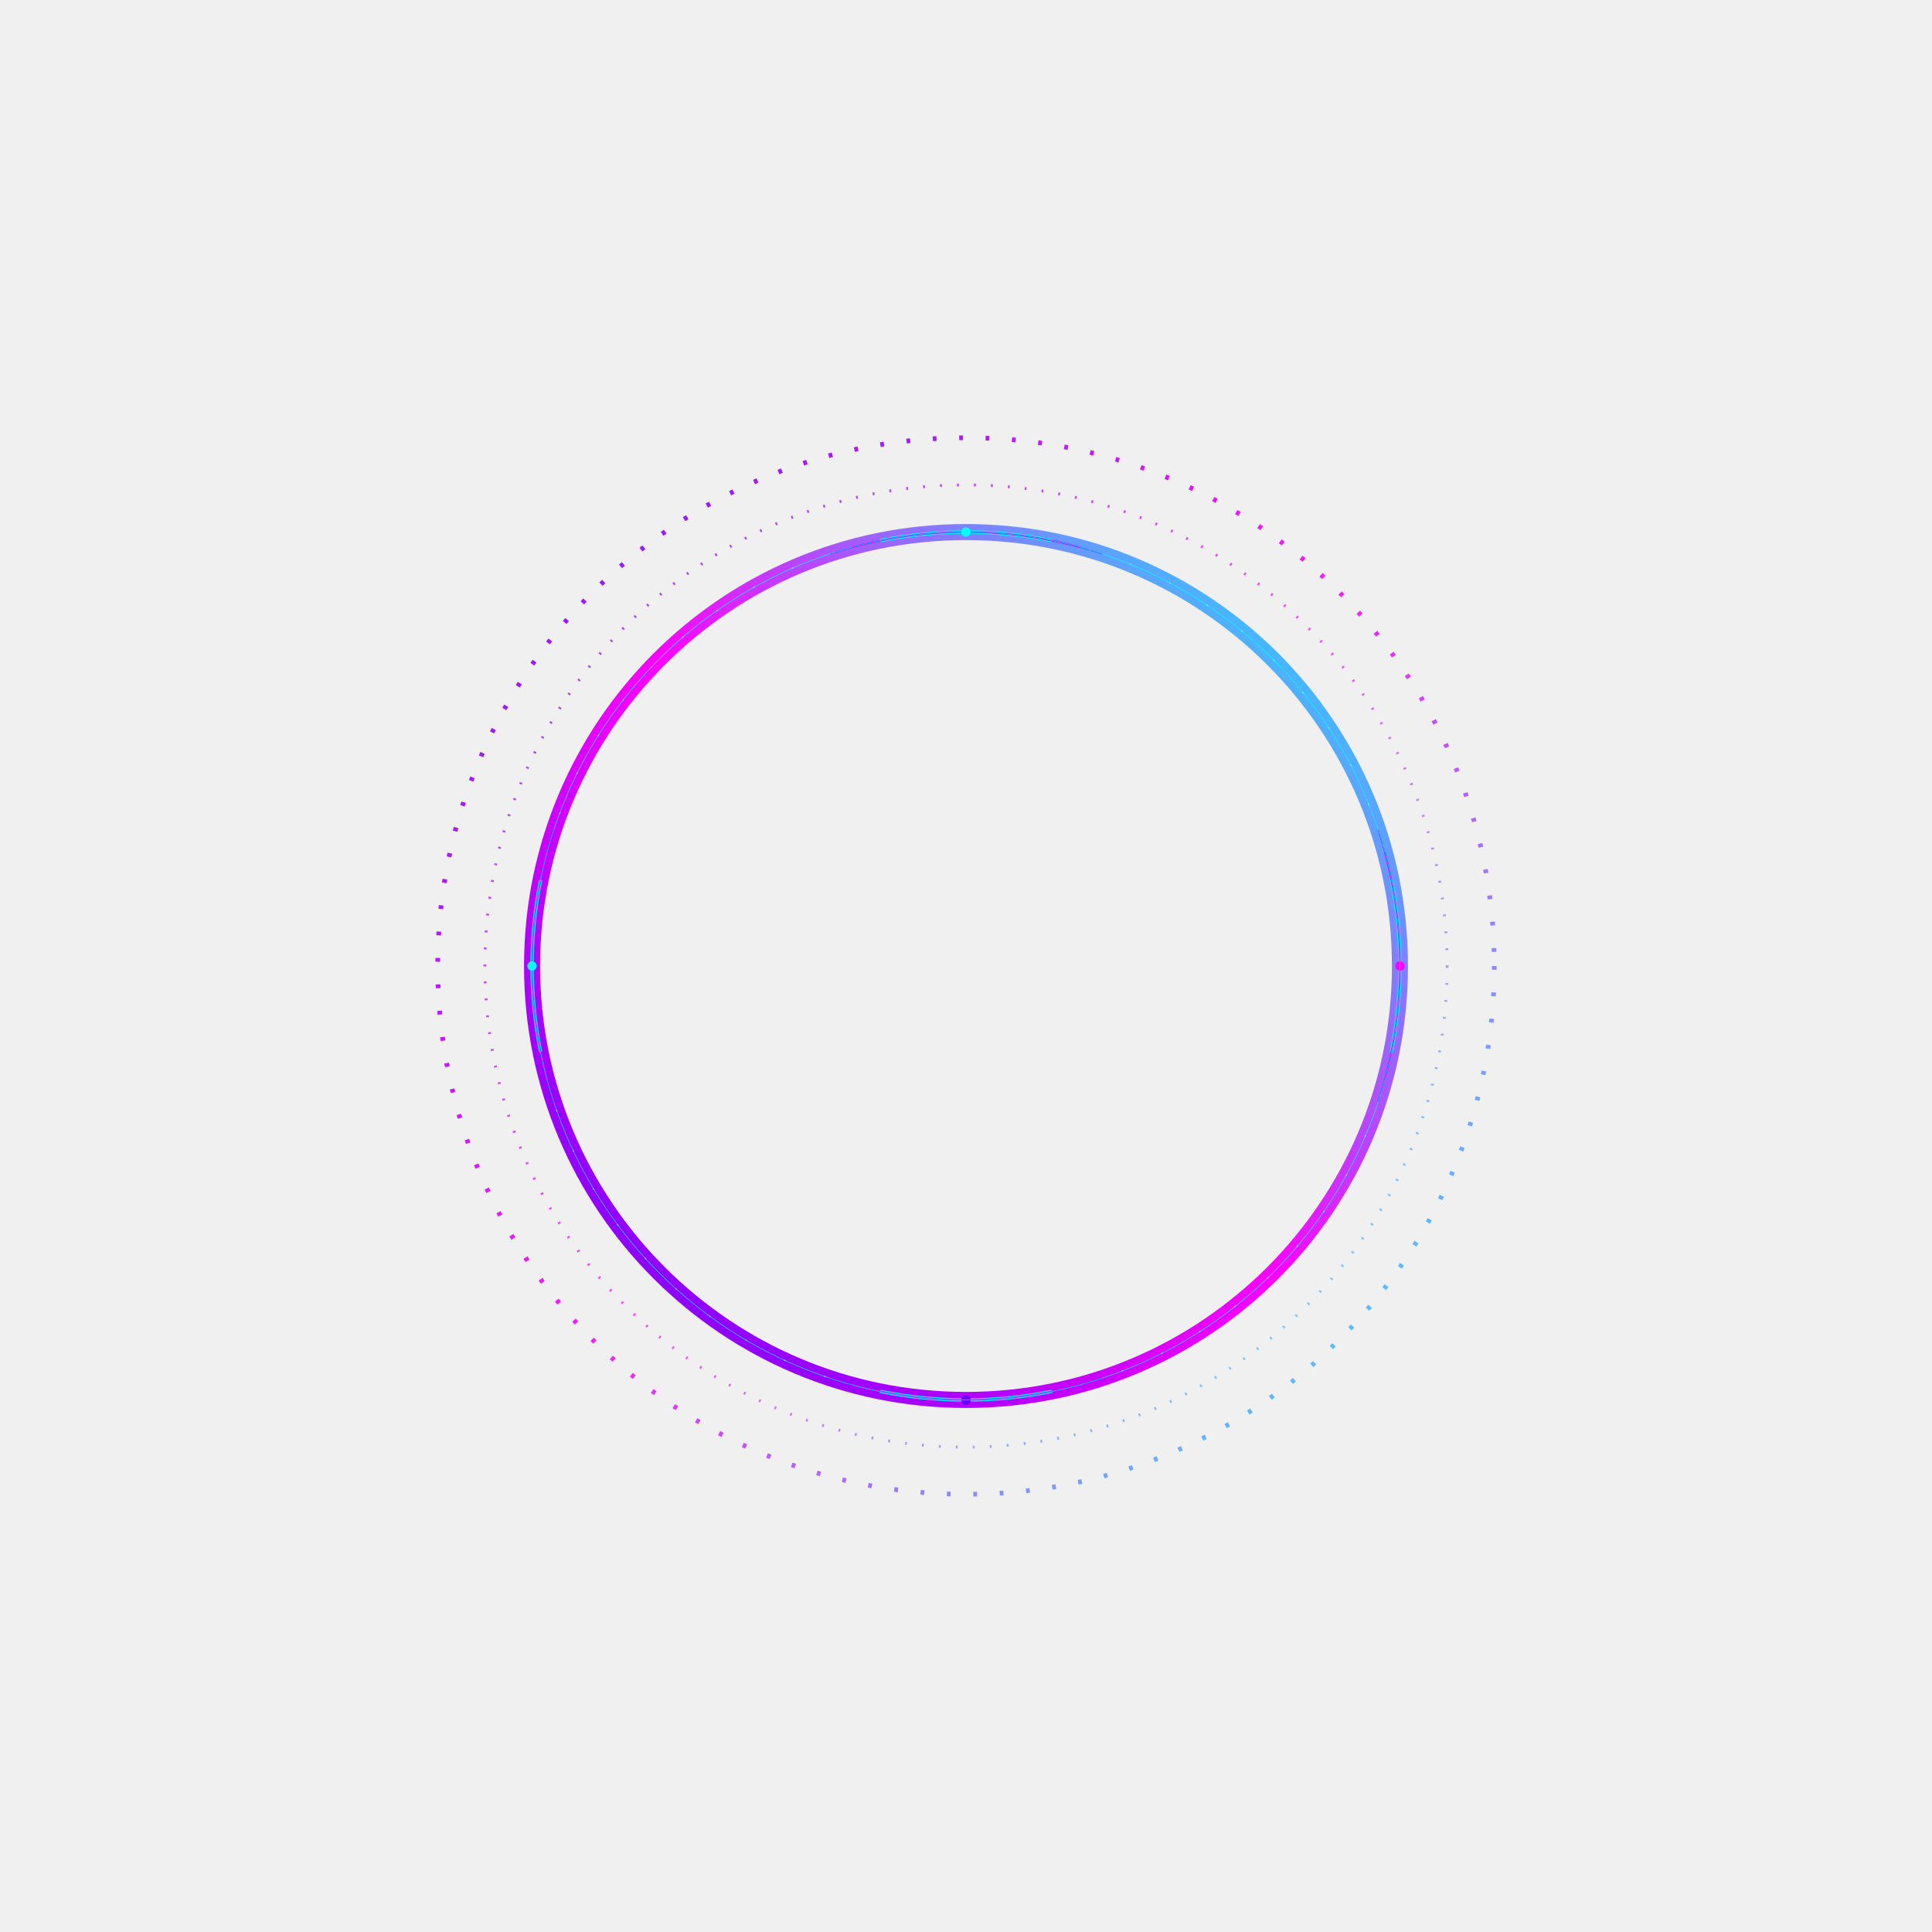
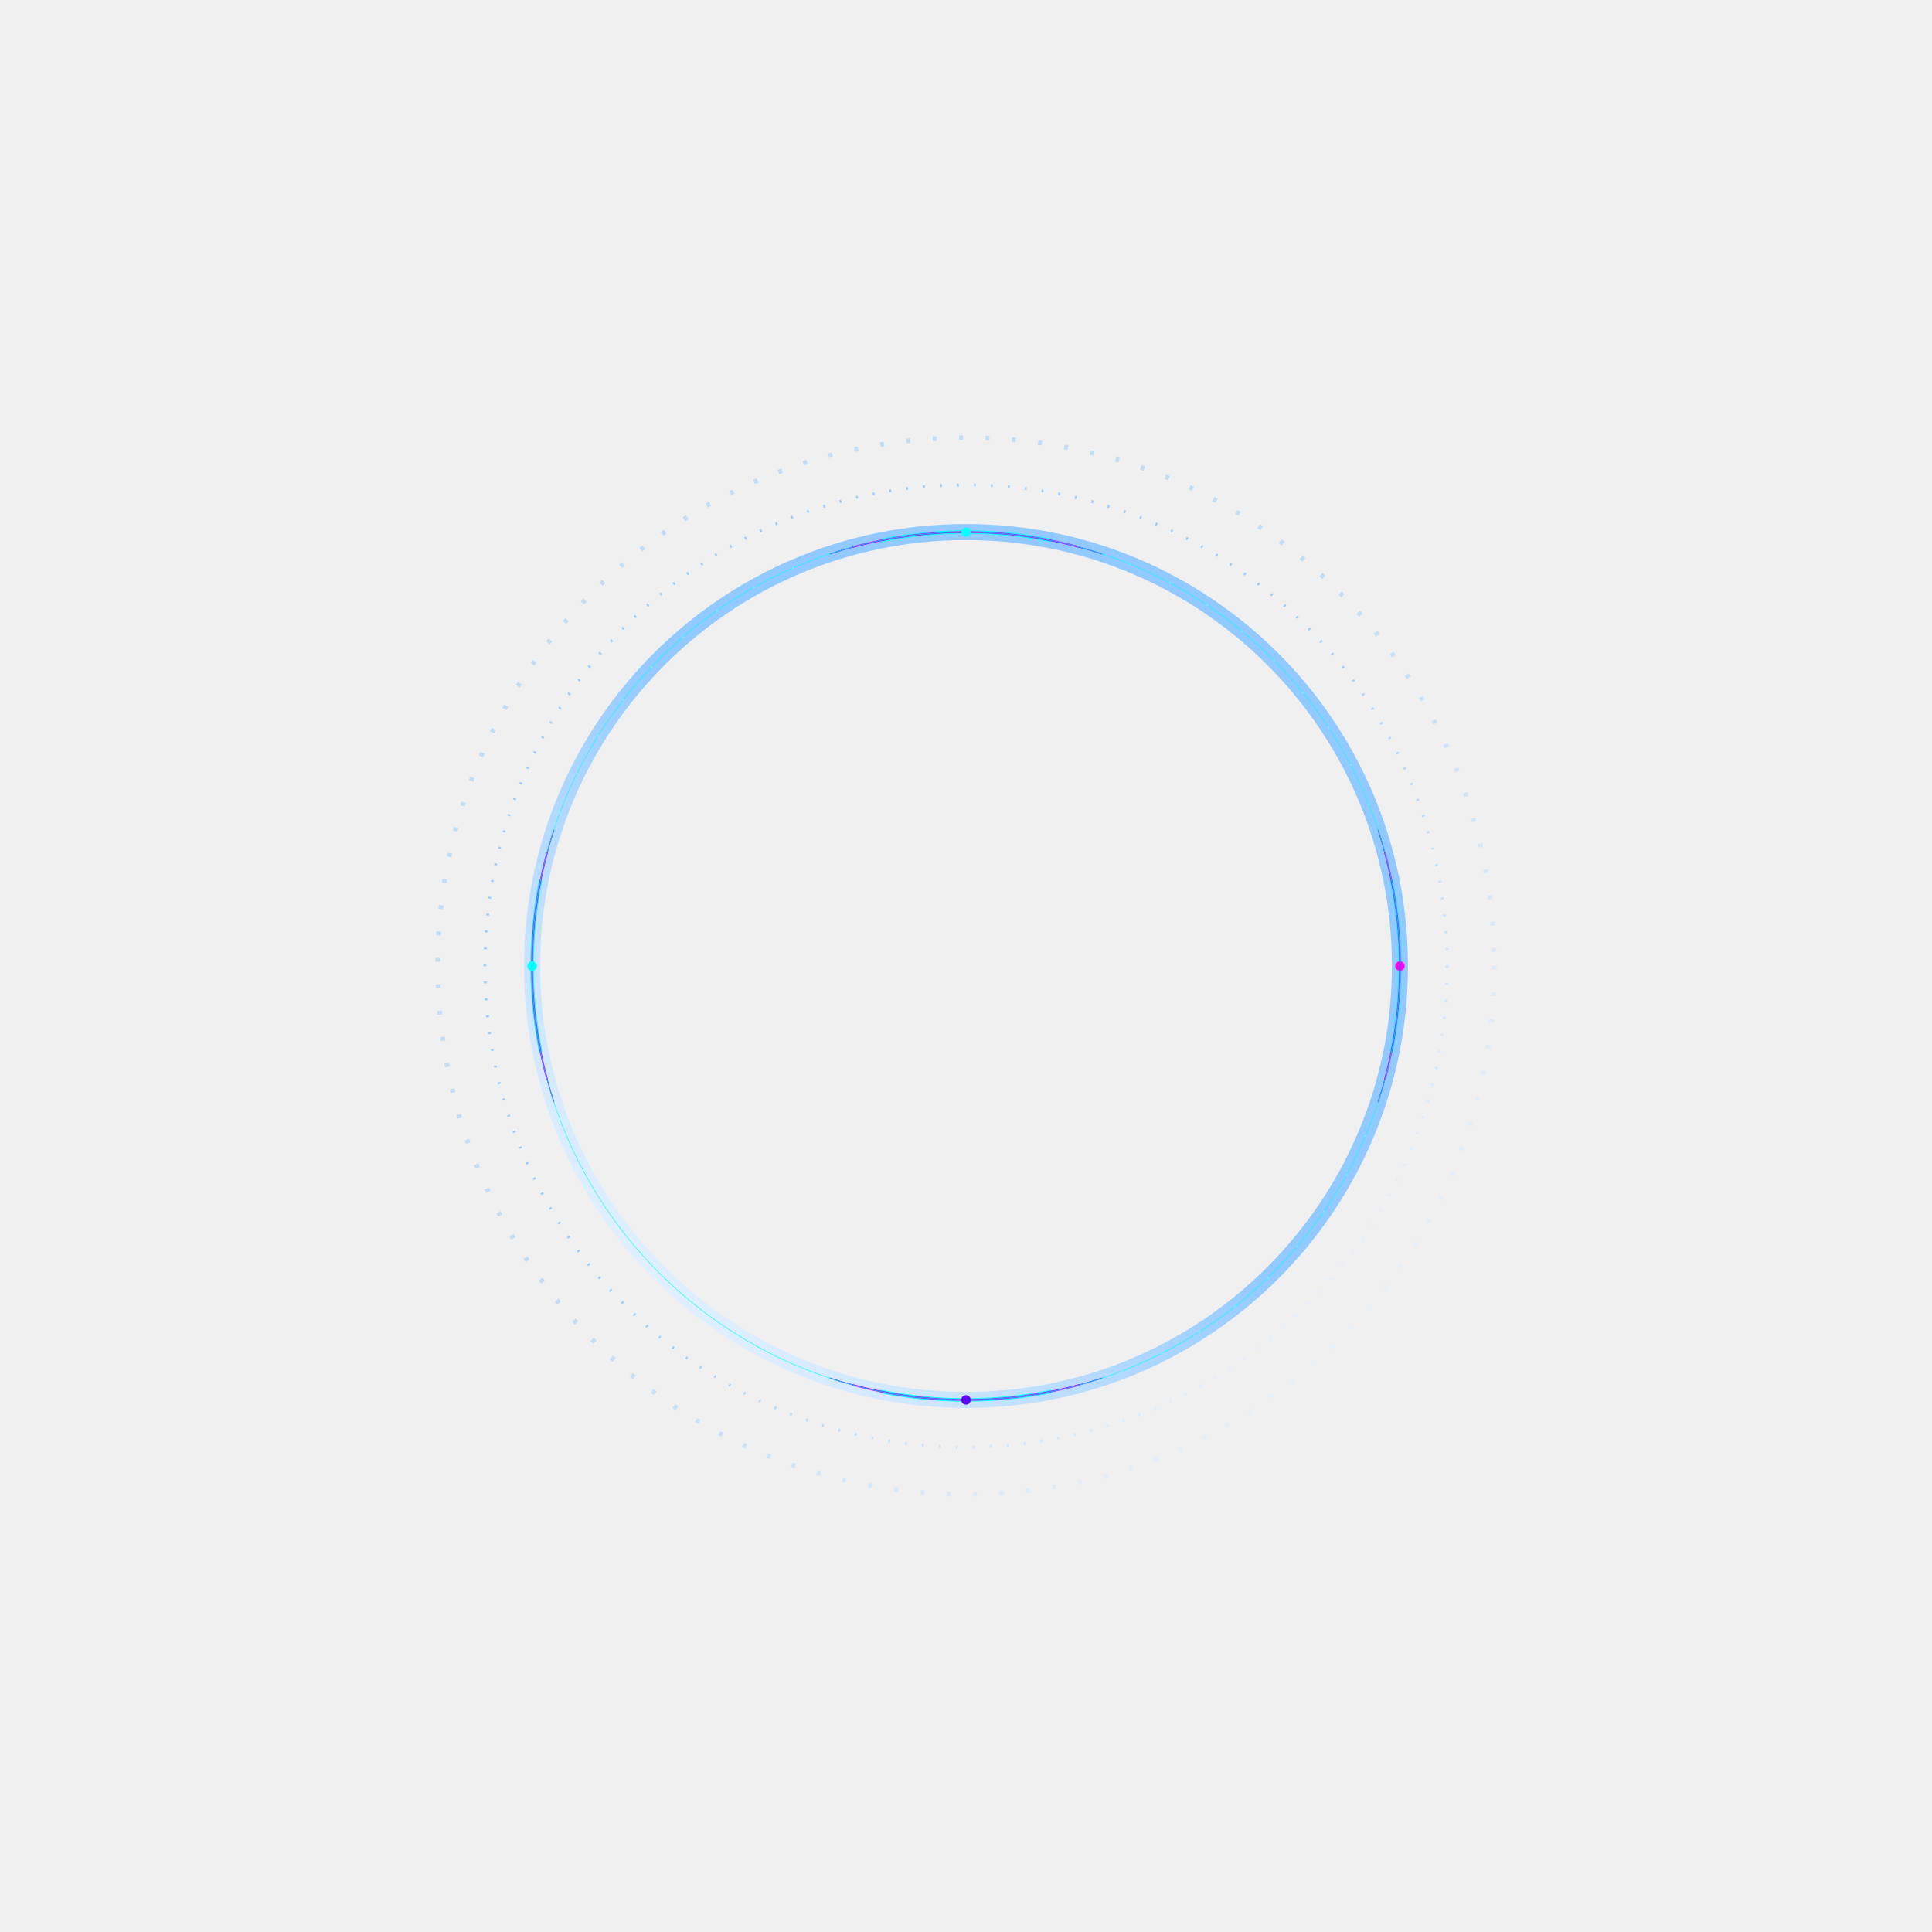
<svg xmlns="http://www.w3.org/2000/svg" width="1024" height="1024" viewBox="0 0 1024 1024">
  <defs>
    <linearGradient id="portalGradient" x1="0%" y1="0%" x2="100%" y2="100%">
-       <stop offset="0%" stop-color="#6200ff" />
-       <stop offset="45%" stop-color="#ff00ff" />
-       <stop offset="75%" stop-color="#00ffff" />
-       <stop offset="100%" stop-color="#6200ff" />
+       <stop offset="0%" stop-color="#92c9ff" />
+       <stop offset="45%" stop-color="#92c9ff" />
+       <stop offset="75%" stop-color="#92c9ff" />
+       <stop offset="100%" stop-color="#ffff" />
    </linearGradient>
    <linearGradient id="portalGradientReverse" x1="100%" y1="0%" x2="0%" y2="100%">
-       <stop offset="0%" stop-color="#00ffff" />
-       <stop offset="50%" stop-color="#ff00ff" />
-       <stop offset="100%" stop-color="#6200ff" />
+       <stop offset="0%" stop-color="#92c9ff" />
+       <stop offset="50%" stop-color="#92c9ff" />
+       <stop offset="100%" stop-color="#ffff" />
    </linearGradient>
    <linearGradient id="portalDots" x1="0%" y1="0%" x2="100%" y2="100%">
-       <stop offset="0%" stop-color="#6200ff" />
-       <stop offset="50%" stop-color="#ff00ff" />
-       <stop offset="100%" stop-color="#00ffff" />
+       <stop offset="0%" stop-color="#92c9ff" />
+       <stop offset="50%" stop-color="#92c9ff" />
+       <stop offset="100%" stop-color="#ffff" />
    </linearGradient>
    <filter id="portalBlur">
      <feGaussianBlur stdDeviation="8" />
    </filter>
    <filter id="portalStrongGlow">
      <feGaussianBlur stdDeviation="18" />
    </filter>
  </defs>
  <g transform="translate(512,512)">
-     <circle r="280" fill="none" stroke="url(#portalDots)" stroke-width="2.5" stroke-dasharray="2 12" opacity="0.9" />
-     <circle r="255" fill="none" stroke="url(#portalDots)" stroke-width="1.5" stroke-dasharray="1 8" opacity="0.7" />
+     <circle r="280" fill="none" stroke="url(#portalDots)" stroke-width="2.5" stroke-dasharray="2 12" opacity="0.5" />
+     <circle r="255" fill="none" stroke="url(#portalDots)" stroke-width="1.5" stroke-dasharray="1 8" opacity="0.9" />
    <circle r="230" fill="none" stroke="url(#portalGradient)" stroke-width="30" opacity="0.0" filter="url(#portalStrongGlow)" />
    <circle r="230" fill="none" stroke="url(#portalGradient)" stroke-width="25" opacity="0.0" filter="url(#portalBlur)" />
    <circle r="230" fill="none" stroke="url(#portalGradientReverse)" stroke-width="8.5" />
    <circle r="230" fill="none" stroke="#ffffff" stroke-width="0.5" stroke-dasharray="1 22" opacity="0.7" />
    <g fill="none" stroke-linecap="round">
      <g stroke="#00ffff" stroke-width="1.8" opacity="0.95">
        <path d="M -45 -225.562                    A 230 230 0 0 1 45 -225.562" />
        <path d="M -225.562 -45                    A 230 230 0 0 0 -225.562 45" />
        <path d="M 225.562 -45                    A 230 230 0 0 1 225.562 45" />
        <path d="M -45 225.562                    A 230 230 0 0 0 45 225.562" />
      </g>
      <g stroke="#ff00ff" stroke-width="0.9" opacity="0.85">
        <path d="M -60 -222.048                    A 230 230 0 0 1 60 -222.048" />
        <path d="M -222.048 -60                    A 230 230 0 0 0 -222.048 60" />
        <path d="M 222.048 -60                    A 230 230 0 0 1 222.048 60" />
        <path d="M -60 222.048                    A 230 230 0 0 0 60 222.048" />
      </g>
      <g stroke="#6200ff" stroke-width="0.5" opacity="0.9">
        <path d="M -72 -218.433                    A 230 230 0 0 1 72 -218.433" />
        <path d="M -218.433 -72                    A 230 230 0 0 0 -218.433 72" />
        <path d="M 218.433 -72                    A 230 230 0 0 1 218.433 72" />
        <path d="M -72 218.433                    A 230 230 0 0 0 72 218.433" />
      </g>
    </g>
    <g>
      <circle cx="0" cy="-230" r="2.5" fill="#00ffff" />
      <circle cx="230" cy="0" r="2.5" fill="#ff00ff" />
      <circle cx="0" cy="230" r="2.5" fill="#6200ff" />
      <circle cx="-230" cy="0" r="2.5" fill="#00ffff" />
    </g>
    <circle r="230" fill="none" stroke="#00ffff" stroke-width="0.4" opacity="0.7" />
  </g>
</svg>
